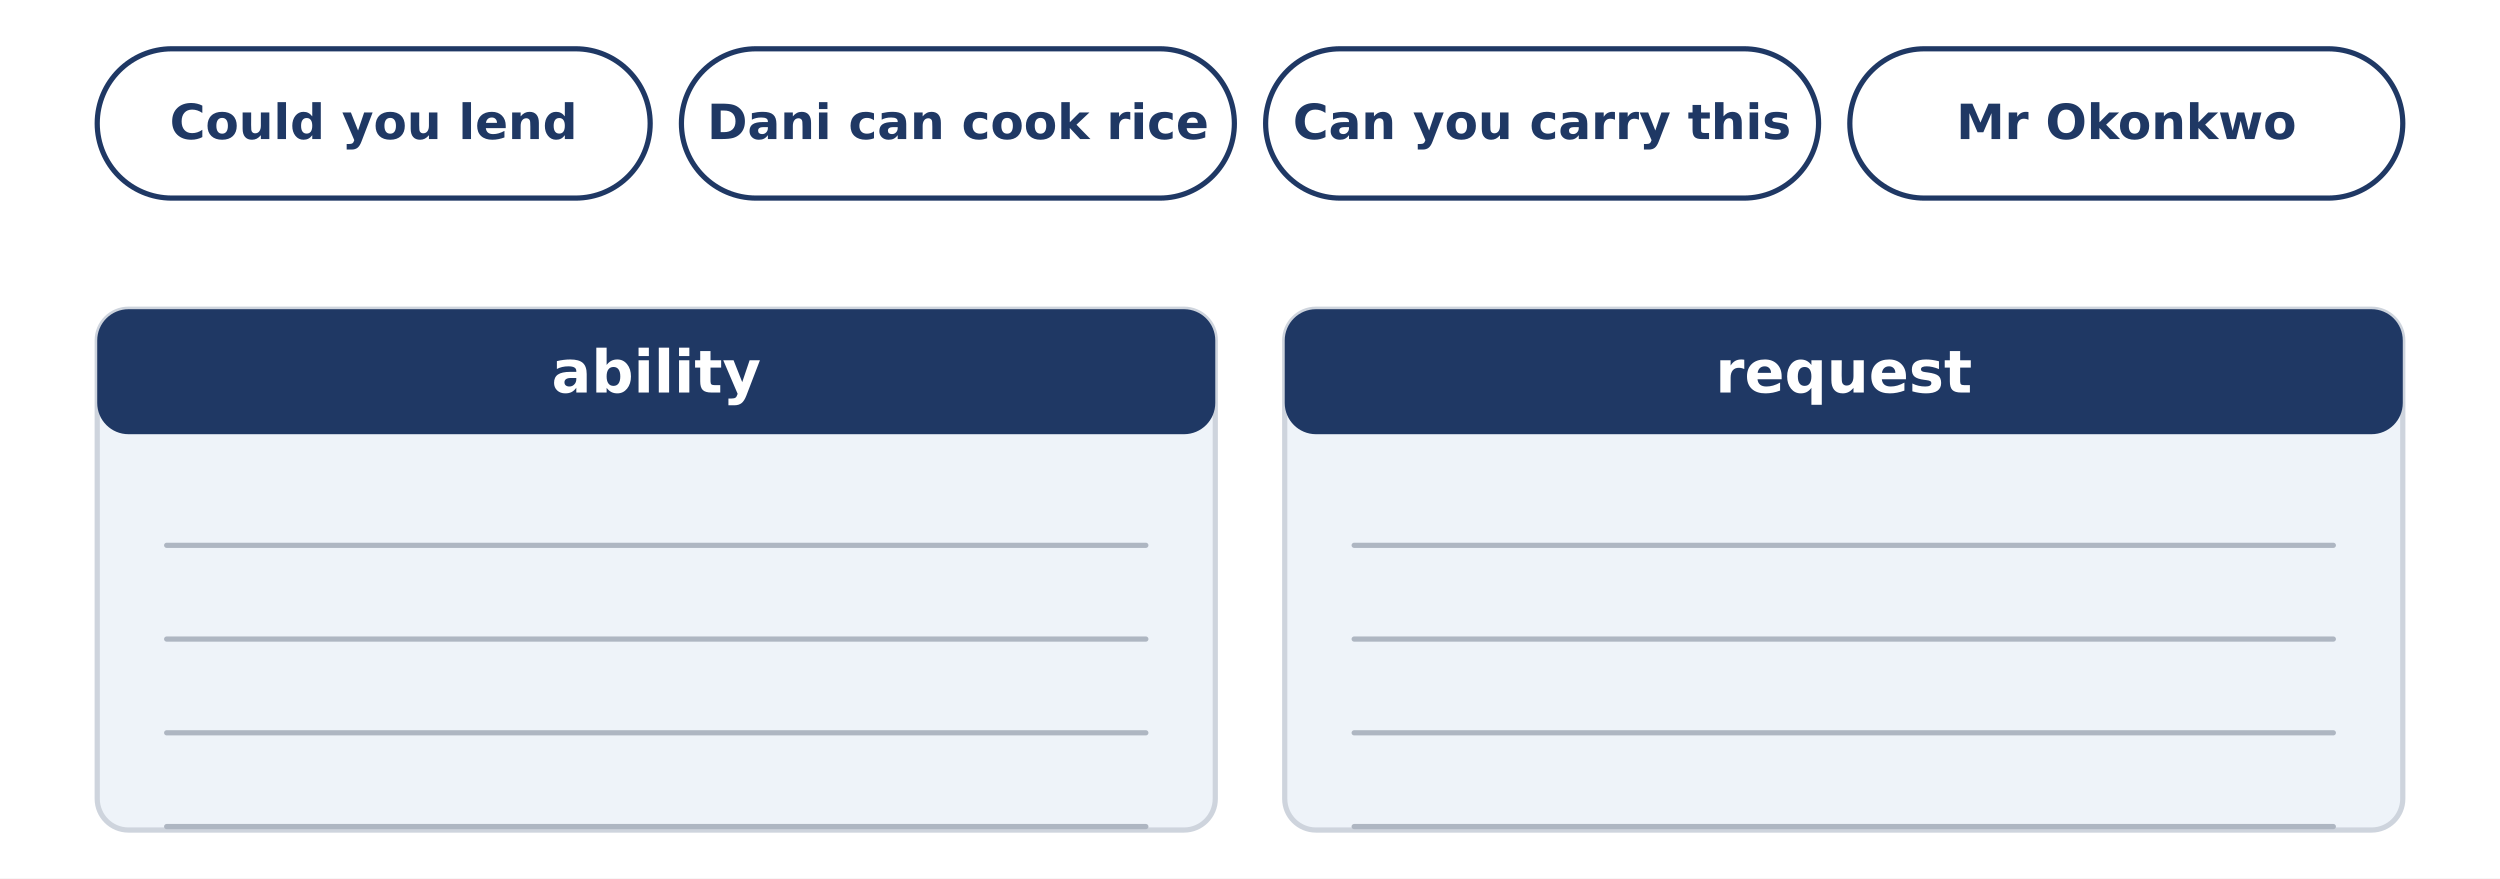
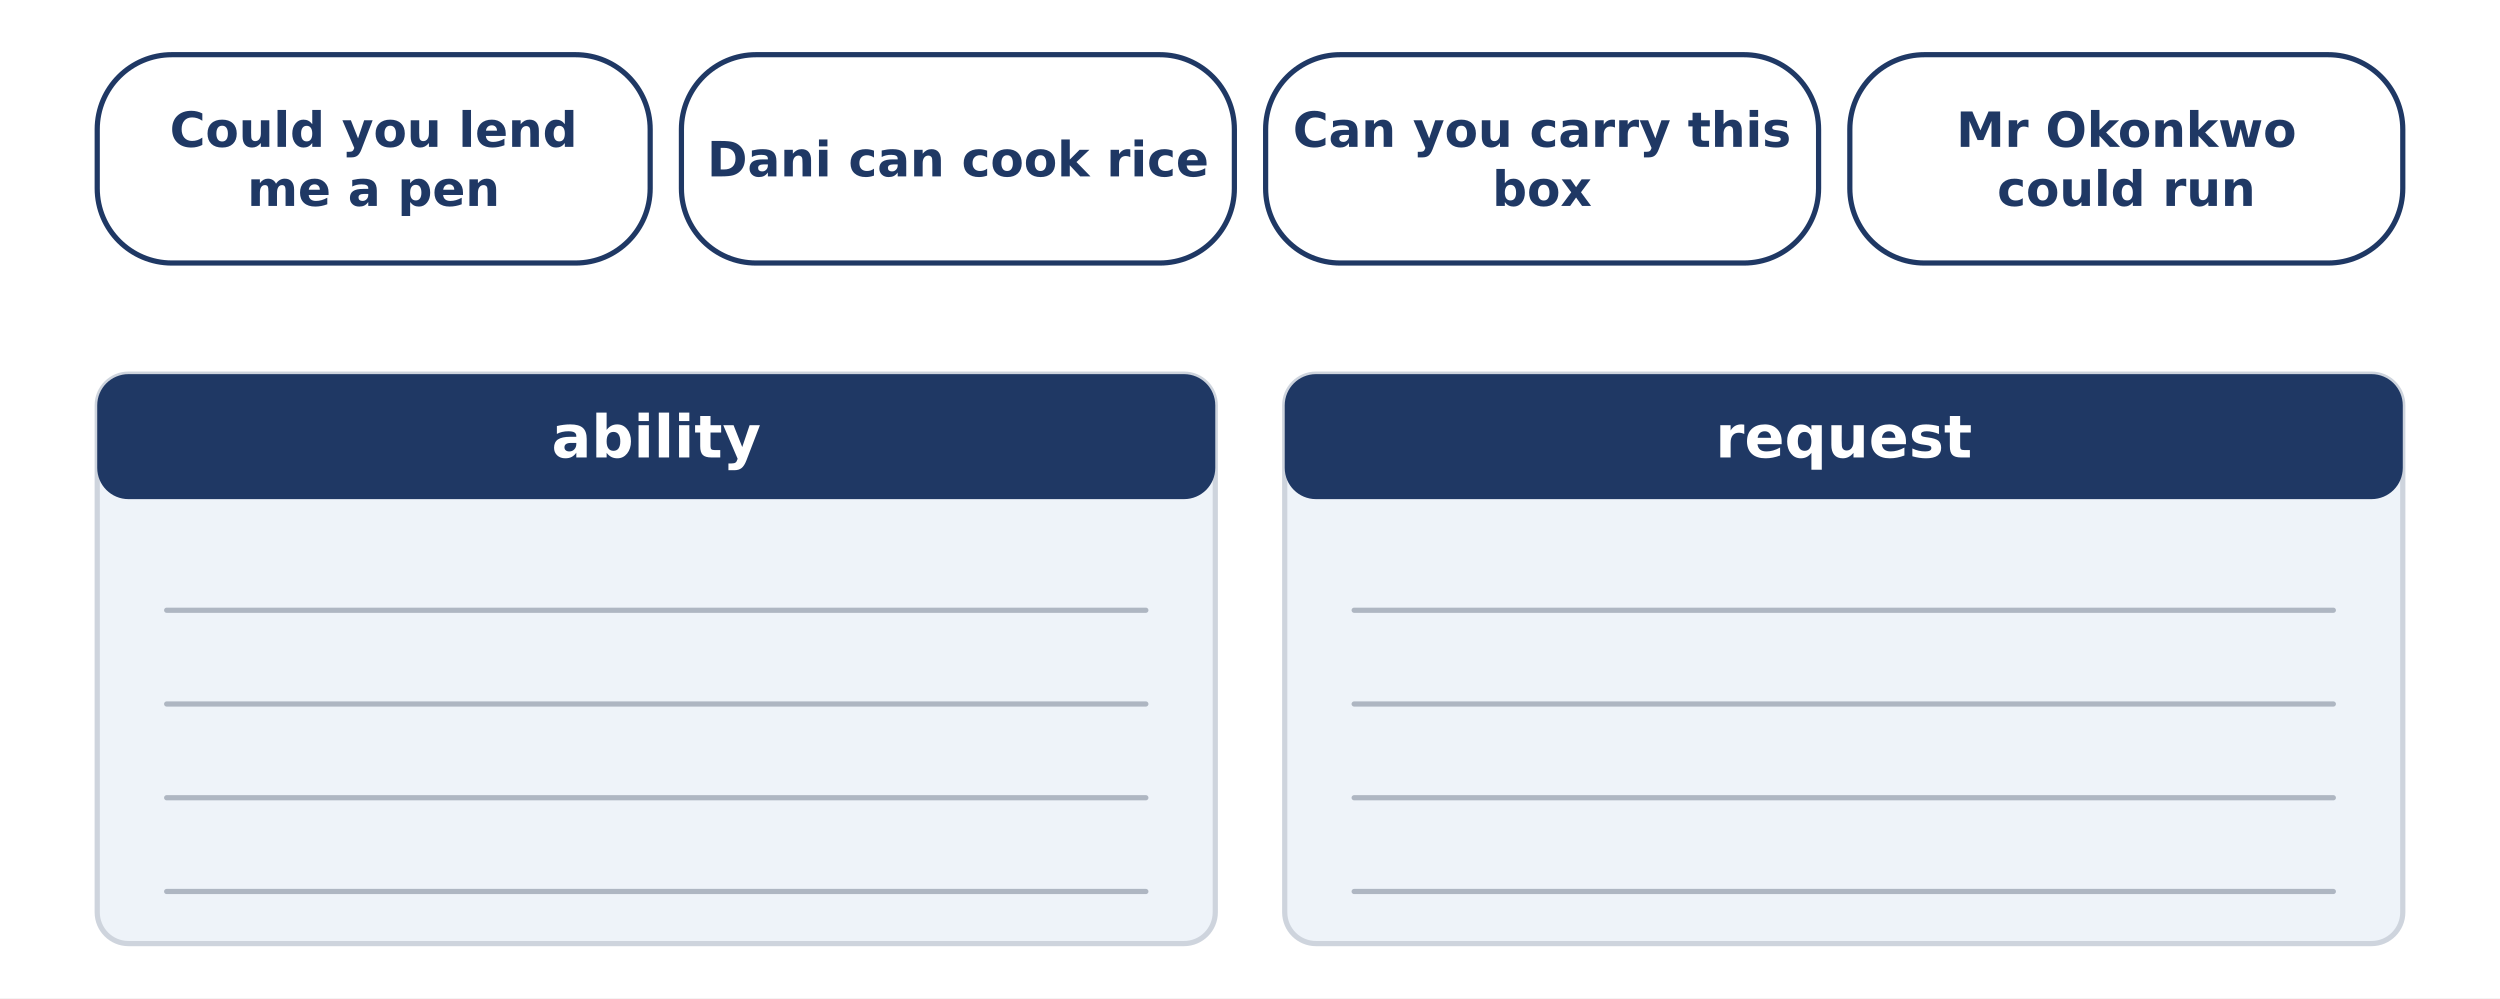
- <svg xmlns="http://www.w3.org/2000/svg" width="1440" height="506" viewBox="0 0 1440 506">
-   <rect width="1440" height="506" fill="#FFFFFF" />
-   <rect x="56.0" y="28.1" width="318.5" height="86.0" rx="43" fill="#FFFFFF" stroke="#1F3864" stroke-width="3" />
-   <text x="215.2" y="80.1" font-family="DejaVu Sans" font-size="28" font-weight="bold" fill="#1F3864" text-anchor="middle">Could you lend</text>
-   <rect x="392.5" y="28.1" width="318.5" height="86.0" rx="43" fill="#FFFFFF" stroke="#1F3864" stroke-width="3" />
-   <text x="551.8" y="80.1" font-family="DejaVu Sans" font-size="28" font-weight="bold" fill="#1F3864" text-anchor="middle">Dani can cook rice</text>
-   <rect x="729.0" y="28.1" width="318.5" height="86.0" rx="43" fill="#FFFFFF" stroke="#1F3864" stroke-width="3" />
-   <text x="888.2" y="80.1" font-family="DejaVu Sans" font-size="28" font-weight="bold" fill="#1F3864" text-anchor="middle">Can you carry this</text>
-   <rect x="1065.5" y="28.1" width="318.5" height="86.0" rx="43" fill="#FFFFFF" stroke="#1F3864" stroke-width="3" />
-   <text x="1224.8" y="80.1" font-family="DejaVu Sans" font-size="28" font-weight="bold" fill="#1F3864" text-anchor="middle">Mr Okonkwo</text>
-   <rect x="56.0" y="178.1" width="644.0" height="300.0" rx="18" fill="#EEF3F9" stroke="#CED4DD" stroke-width="3" />
-   <rect x="56.0" y="178.1" width="644.0" height="72.0" rx="18" fill="#1F3864" stroke="#1F3864" stroke-width="0" />
-   <text x="378.0" y="226.1" font-family="DejaVu Sans" font-size="34" font-weight="bold" fill="#FFFFFF" text-anchor="middle">ability</text>
-   <line x1="96.0" y1="314.1" x2="660.0" y2="314.1" stroke="#AEB6C2" stroke-width="3" stroke-linecap="round" />
-   <line x1="96.0" y1="368.1" x2="660.0" y2="368.1" stroke="#AEB6C2" stroke-width="3" stroke-linecap="round" />
-   <line x1="96.0" y1="422.1" x2="660.0" y2="422.1" stroke="#AEB6C2" stroke-width="3" stroke-linecap="round" />
-   <line x1="96.0" y1="476.1" x2="660.0" y2="476.1" stroke="#AEB6C2" stroke-width="3" stroke-linecap="round" />
-   <rect x="740.0" y="178.1" width="644.0" height="300.0" rx="18" fill="#EEF3F9" stroke="#CED4DD" stroke-width="3" />
-   <rect x="740.0" y="178.1" width="644.0" height="72.0" rx="18" fill="#1F3864" stroke="#1F3864" stroke-width="0" />
-   <text x="1062.0" y="226.1" font-family="DejaVu Sans" font-size="34" font-weight="bold" fill="#FFFFFF" text-anchor="middle">request</text>
-   <line x1="780.0" y1="314.1" x2="1344.0" y2="314.1" stroke="#AEB6C2" stroke-width="3" stroke-linecap="round" />
-   <line x1="780.0" y1="368.1" x2="1344.0" y2="368.1" stroke="#AEB6C2" stroke-width="3" stroke-linecap="round" />
-   <line x1="780.0" y1="422.1" x2="1344.0" y2="422.1" stroke="#AEB6C2" stroke-width="3" stroke-linecap="round" />
-   <line x1="780.0" y1="476.1" x2="1344.0" y2="476.1" stroke="#AEB6C2" stroke-width="3" stroke-linecap="round" />
+ <svg xmlns="http://www.w3.org/2000/svg" width="1440" height="575" viewBox="0 0 1440 575">
+   <rect width="1440" height="575" fill="#FFFFFF" />
+   <rect x="56.0" y="31.5" width="318.5" height="120.0" rx="43" fill="#FFFFFF" stroke="#1F3864" stroke-width="3" />
+   <text x="215.2" y="84.6" font-family="DejaVu Sans" font-size="28" font-weight="bold" fill="#1F3864" text-anchor="middle">Could you lend</text>
+   <text x="215.2" y="118.6" font-family="DejaVu Sans" font-size="28" font-weight="bold" fill="#1F3864" text-anchor="middle">me a pen</text>
+   <rect x="392.5" y="31.5" width="318.5" height="120.0" rx="43" fill="#FFFFFF" stroke="#1F3864" stroke-width="3" />
+   <text x="551.8" y="101.6" font-family="DejaVu Sans" font-size="28" font-weight="bold" fill="#1F3864" text-anchor="middle">Dani can cook rice</text>
+   <rect x="729.0" y="31.5" width="318.5" height="120.0" rx="43" fill="#FFFFFF" stroke="#1F3864" stroke-width="3" />
+   <text x="888.2" y="84.6" font-family="DejaVu Sans" font-size="28" font-weight="bold" fill="#1F3864" text-anchor="middle">Can you carry this</text>
+   <text x="888.2" y="118.6" font-family="DejaVu Sans" font-size="28" font-weight="bold" fill="#1F3864" text-anchor="middle">box</text>
+   <rect x="1065.5" y="31.5" width="318.5" height="120.0" rx="43" fill="#FFFFFF" stroke="#1F3864" stroke-width="3" />
+   <text x="1224.8" y="84.6" font-family="DejaVu Sans" font-size="28" font-weight="bold" fill="#1F3864" text-anchor="middle">Mr Okonkwo</text>
+   <text x="1224.8" y="118.6" font-family="DejaVu Sans" font-size="28" font-weight="bold" fill="#1F3864" text-anchor="middle">could run</text>
+   <rect x="56.0" y="215.5" width="644.0" height="328.0" rx="18" fill="#EEF3F9" stroke="#CED4DD" stroke-width="3" />
+   <rect x="56.0" y="215.5" width="644.0" height="72.0" rx="18" fill="#1F3864" stroke="#1F3864" stroke-width="0" />
+   <text x="378.0" y="263.5" font-family="DejaVu Sans" font-size="34" font-weight="bold" fill="#FFFFFF" text-anchor="middle">ability</text>
+   <line x1="96.0" y1="351.5" x2="660.0" y2="351.5" stroke="#AEB6C2" stroke-width="3" stroke-linecap="round" />
+   <line x1="96.0" y1="405.5" x2="660.0" y2="405.5" stroke="#AEB6C2" stroke-width="3" stroke-linecap="round" />
+   <line x1="96.0" y1="459.5" x2="660.0" y2="459.5" stroke="#AEB6C2" stroke-width="3" stroke-linecap="round" />
+   <line x1="96.0" y1="513.5" x2="660.0" y2="513.5" stroke="#AEB6C2" stroke-width="3" stroke-linecap="round" />
+   <rect x="740.0" y="215.5" width="644.0" height="328.0" rx="18" fill="#EEF3F9" stroke="#CED4DD" stroke-width="3" />
+   <rect x="740.0" y="215.5" width="644.0" height="72.0" rx="18" fill="#1F3864" stroke="#1F3864" stroke-width="0" />
+   <text x="1062.0" y="263.5" font-family="DejaVu Sans" font-size="34" font-weight="bold" fill="#FFFFFF" text-anchor="middle">request</text>
+   <line x1="780.0" y1="351.5" x2="1344.0" y2="351.5" stroke="#AEB6C2" stroke-width="3" stroke-linecap="round" />
+   <line x1="780.0" y1="405.5" x2="1344.0" y2="405.5" stroke="#AEB6C2" stroke-width="3" stroke-linecap="round" />
+   <line x1="780.0" y1="459.5" x2="1344.0" y2="459.5" stroke="#AEB6C2" stroke-width="3" stroke-linecap="round" />
+   <line x1="780.0" y1="513.5" x2="1344.0" y2="513.5" stroke="#AEB6C2" stroke-width="3" stroke-linecap="round" />
</svg>
